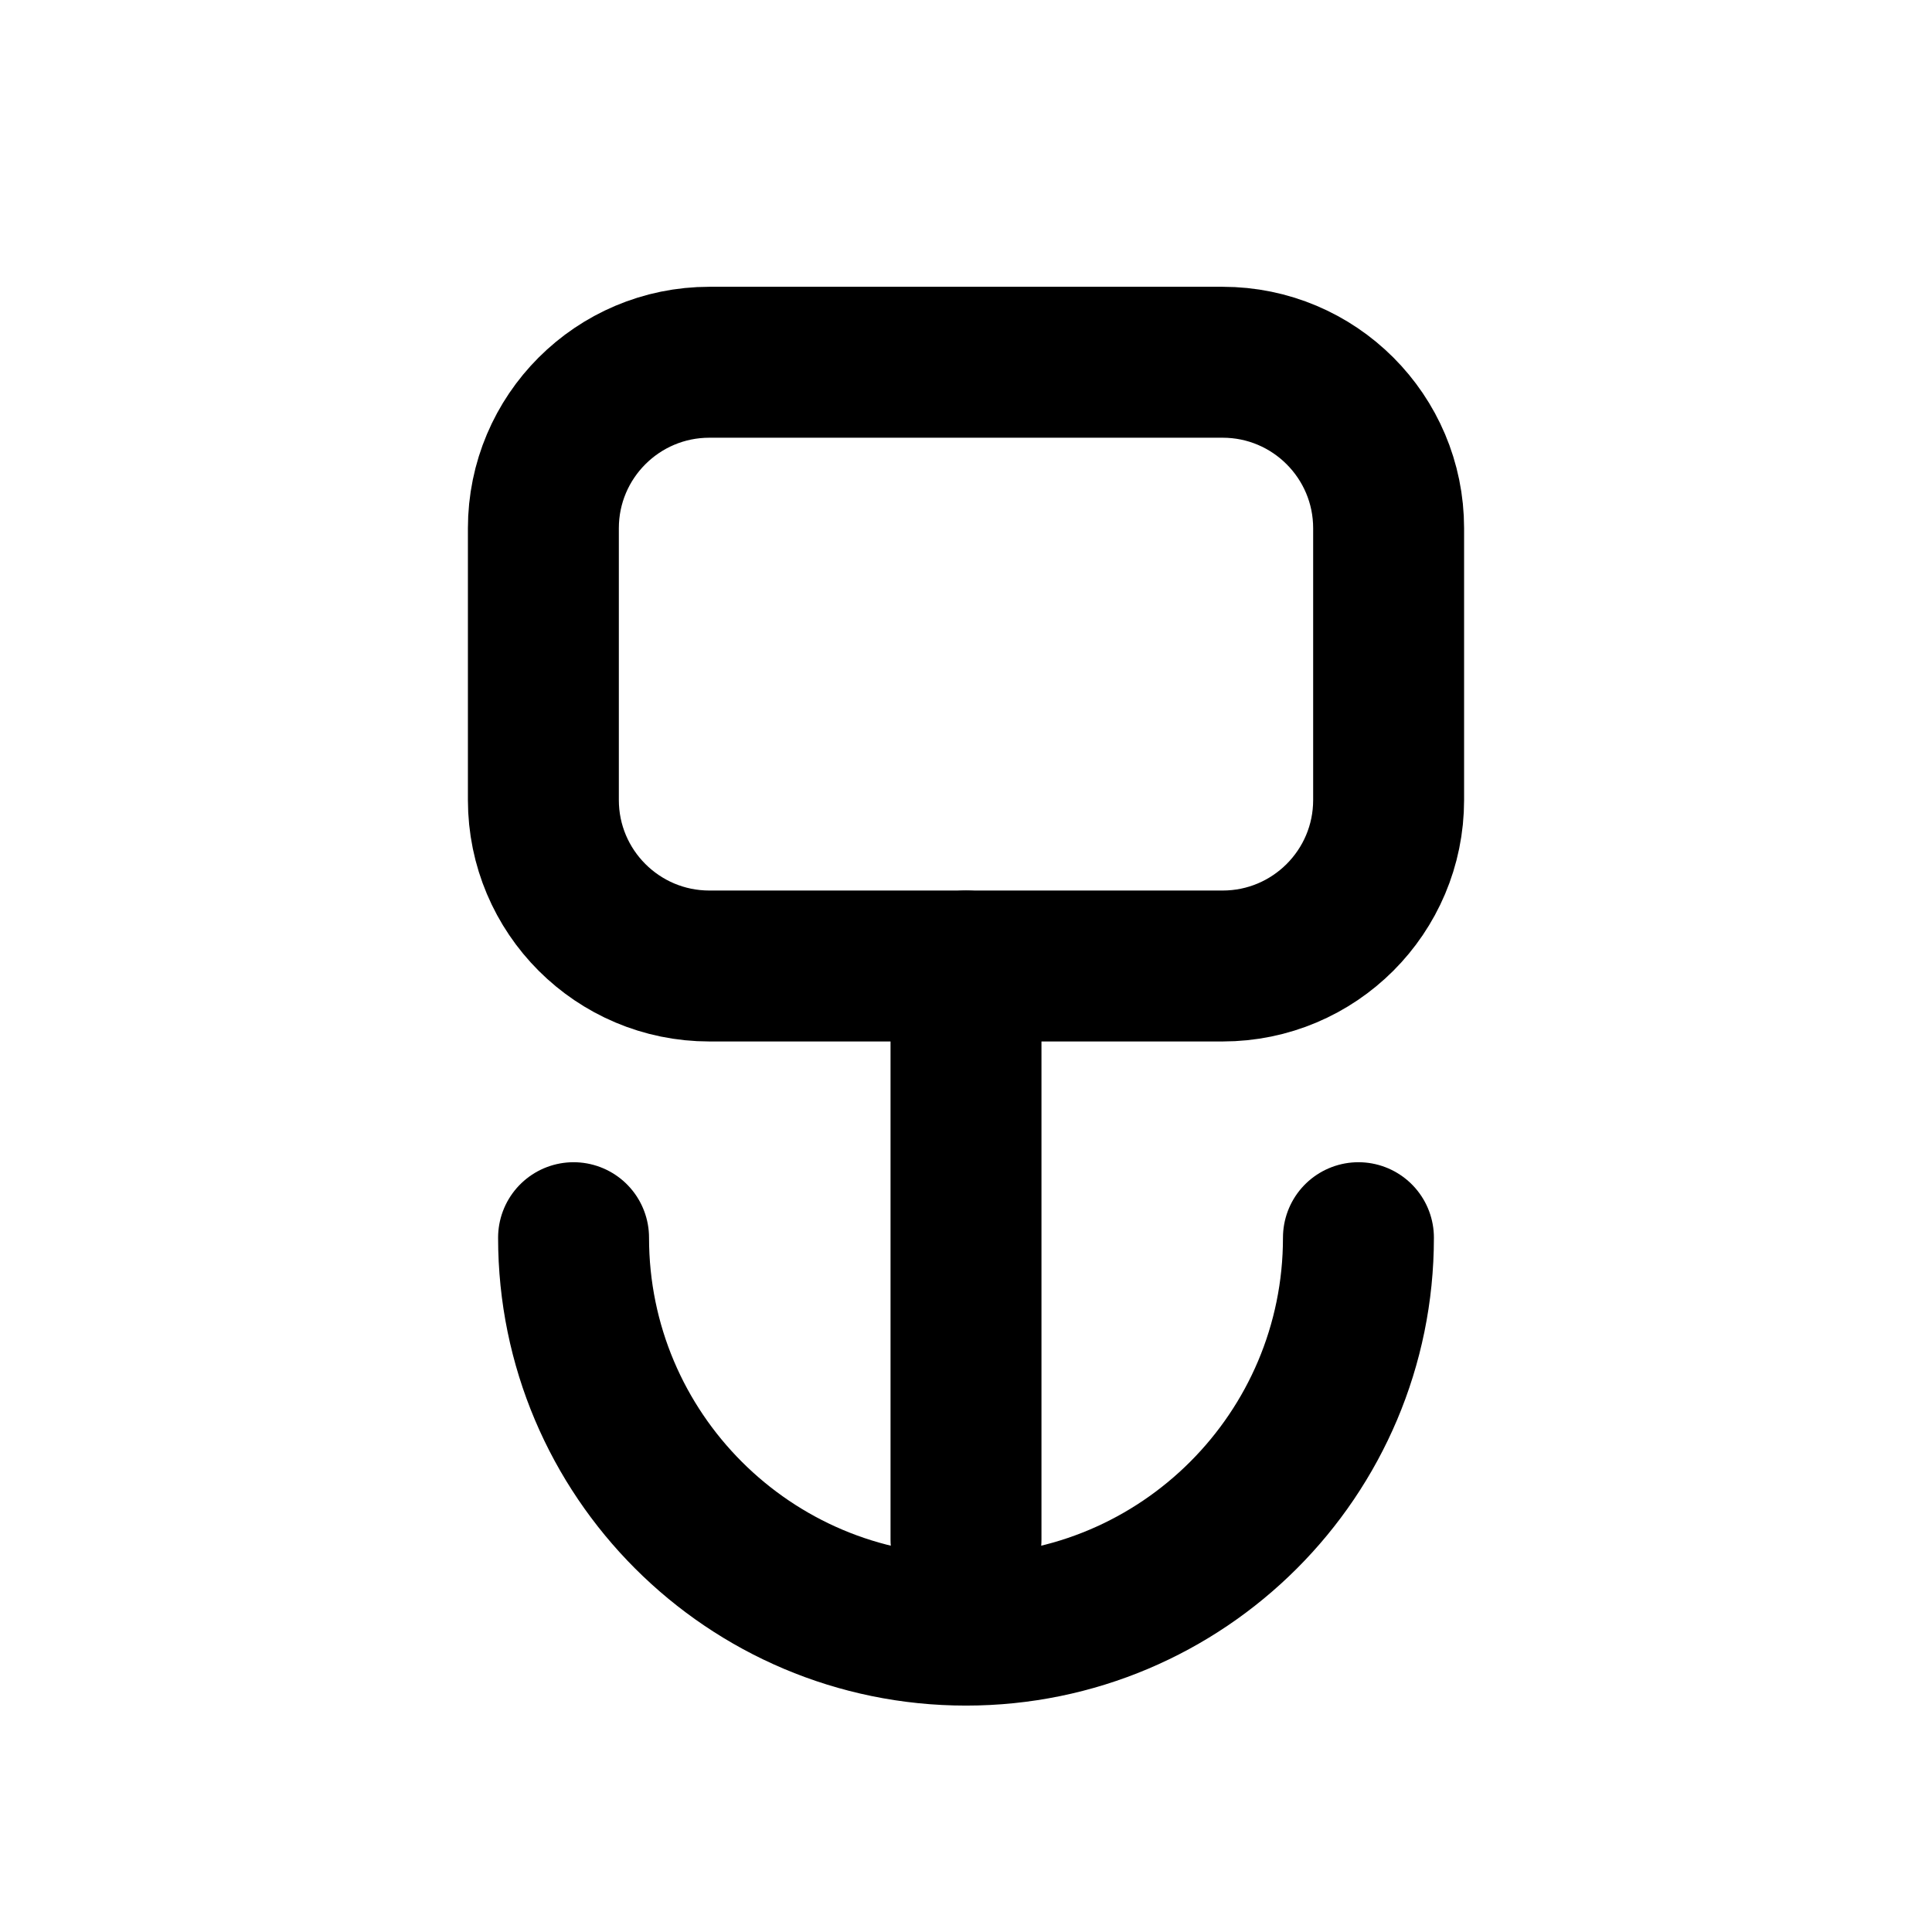
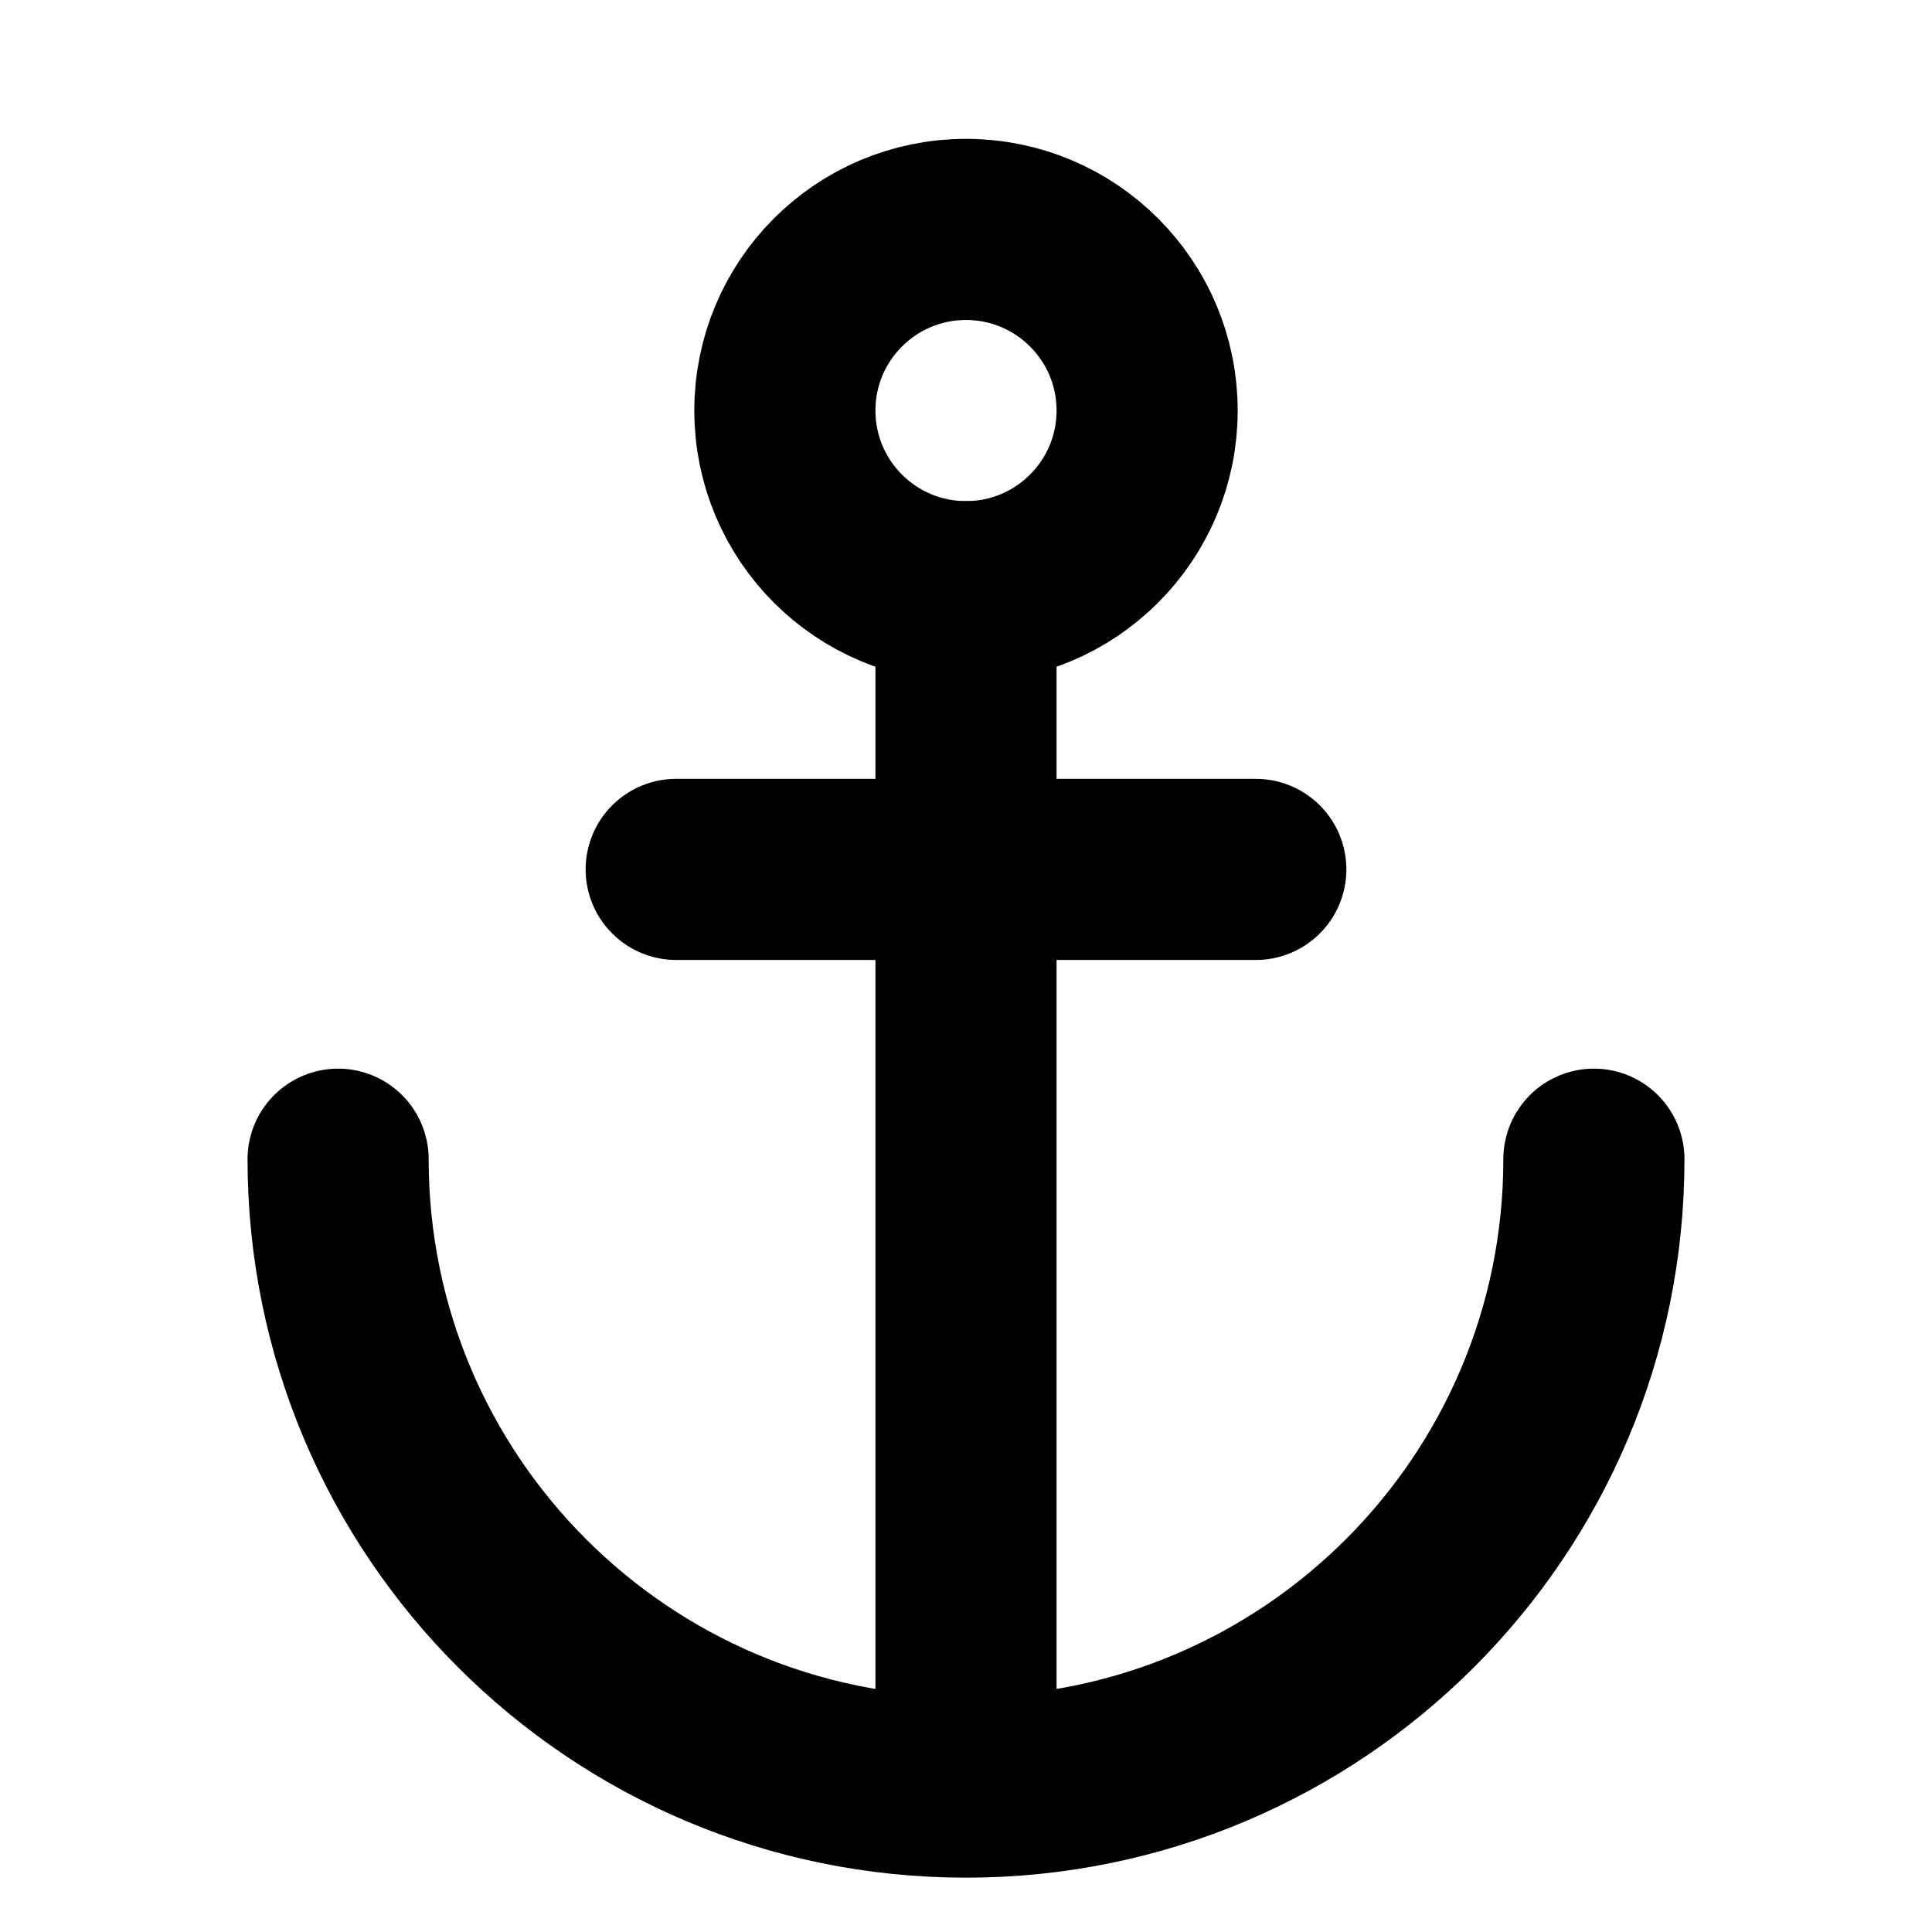
<svg xmlns="http://www.w3.org/2000/svg" viewBox="0 0 128 128" width="128" height="128">
-   <g fill="none" stroke="currentColor" stroke-width="10" stroke-linecap="round" stroke-linejoin="round">
-     <rect x="36" y="24" width="56" height="40" rx="11" />
-     <path d="M64 64v38" />
-     <path d="M38 82a26 26 0 0 0 52 0" />
+   <g fill="none" stroke="currentColor" stroke-width="12" stroke-linecap="round" stroke-linejoin="round">
+     <circle cx="64" cy="27.2" r="12" />
+     <path d="M64 39.2V112M44.8 57.6h38.4M22.4 76.8a41.6 41.6 0 0 0 83.2 0" />
  </g>
</svg>
